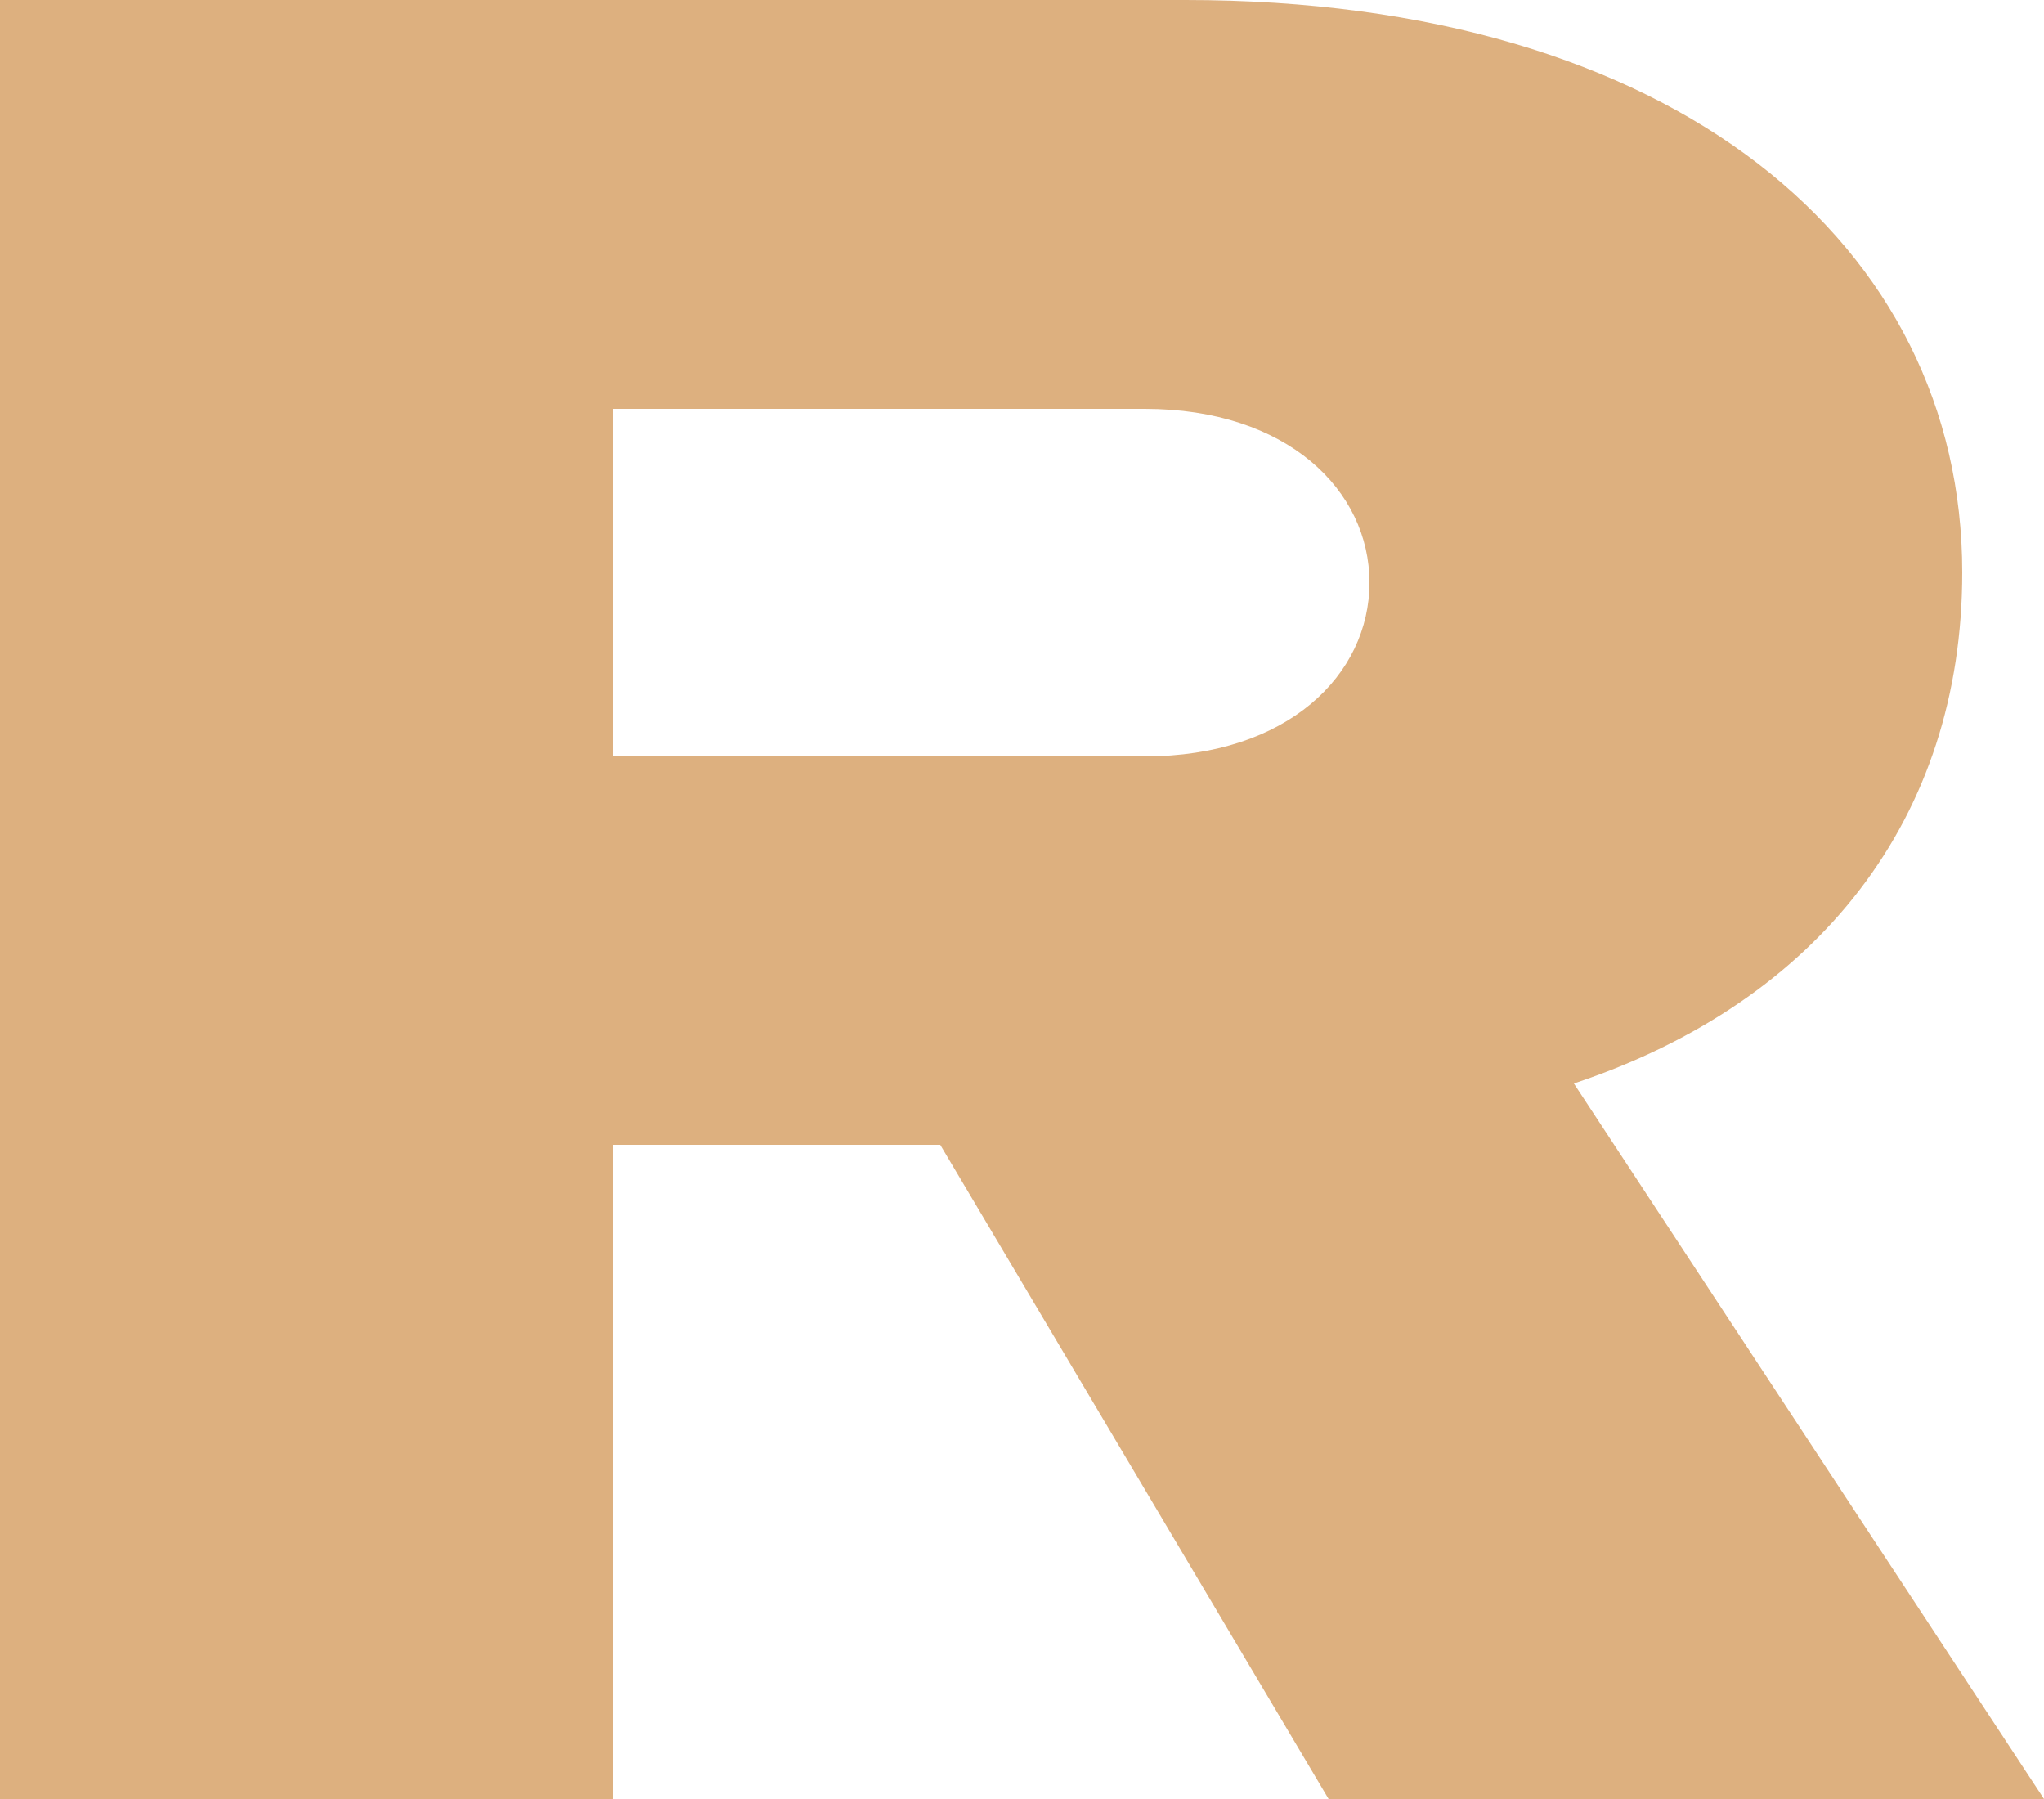
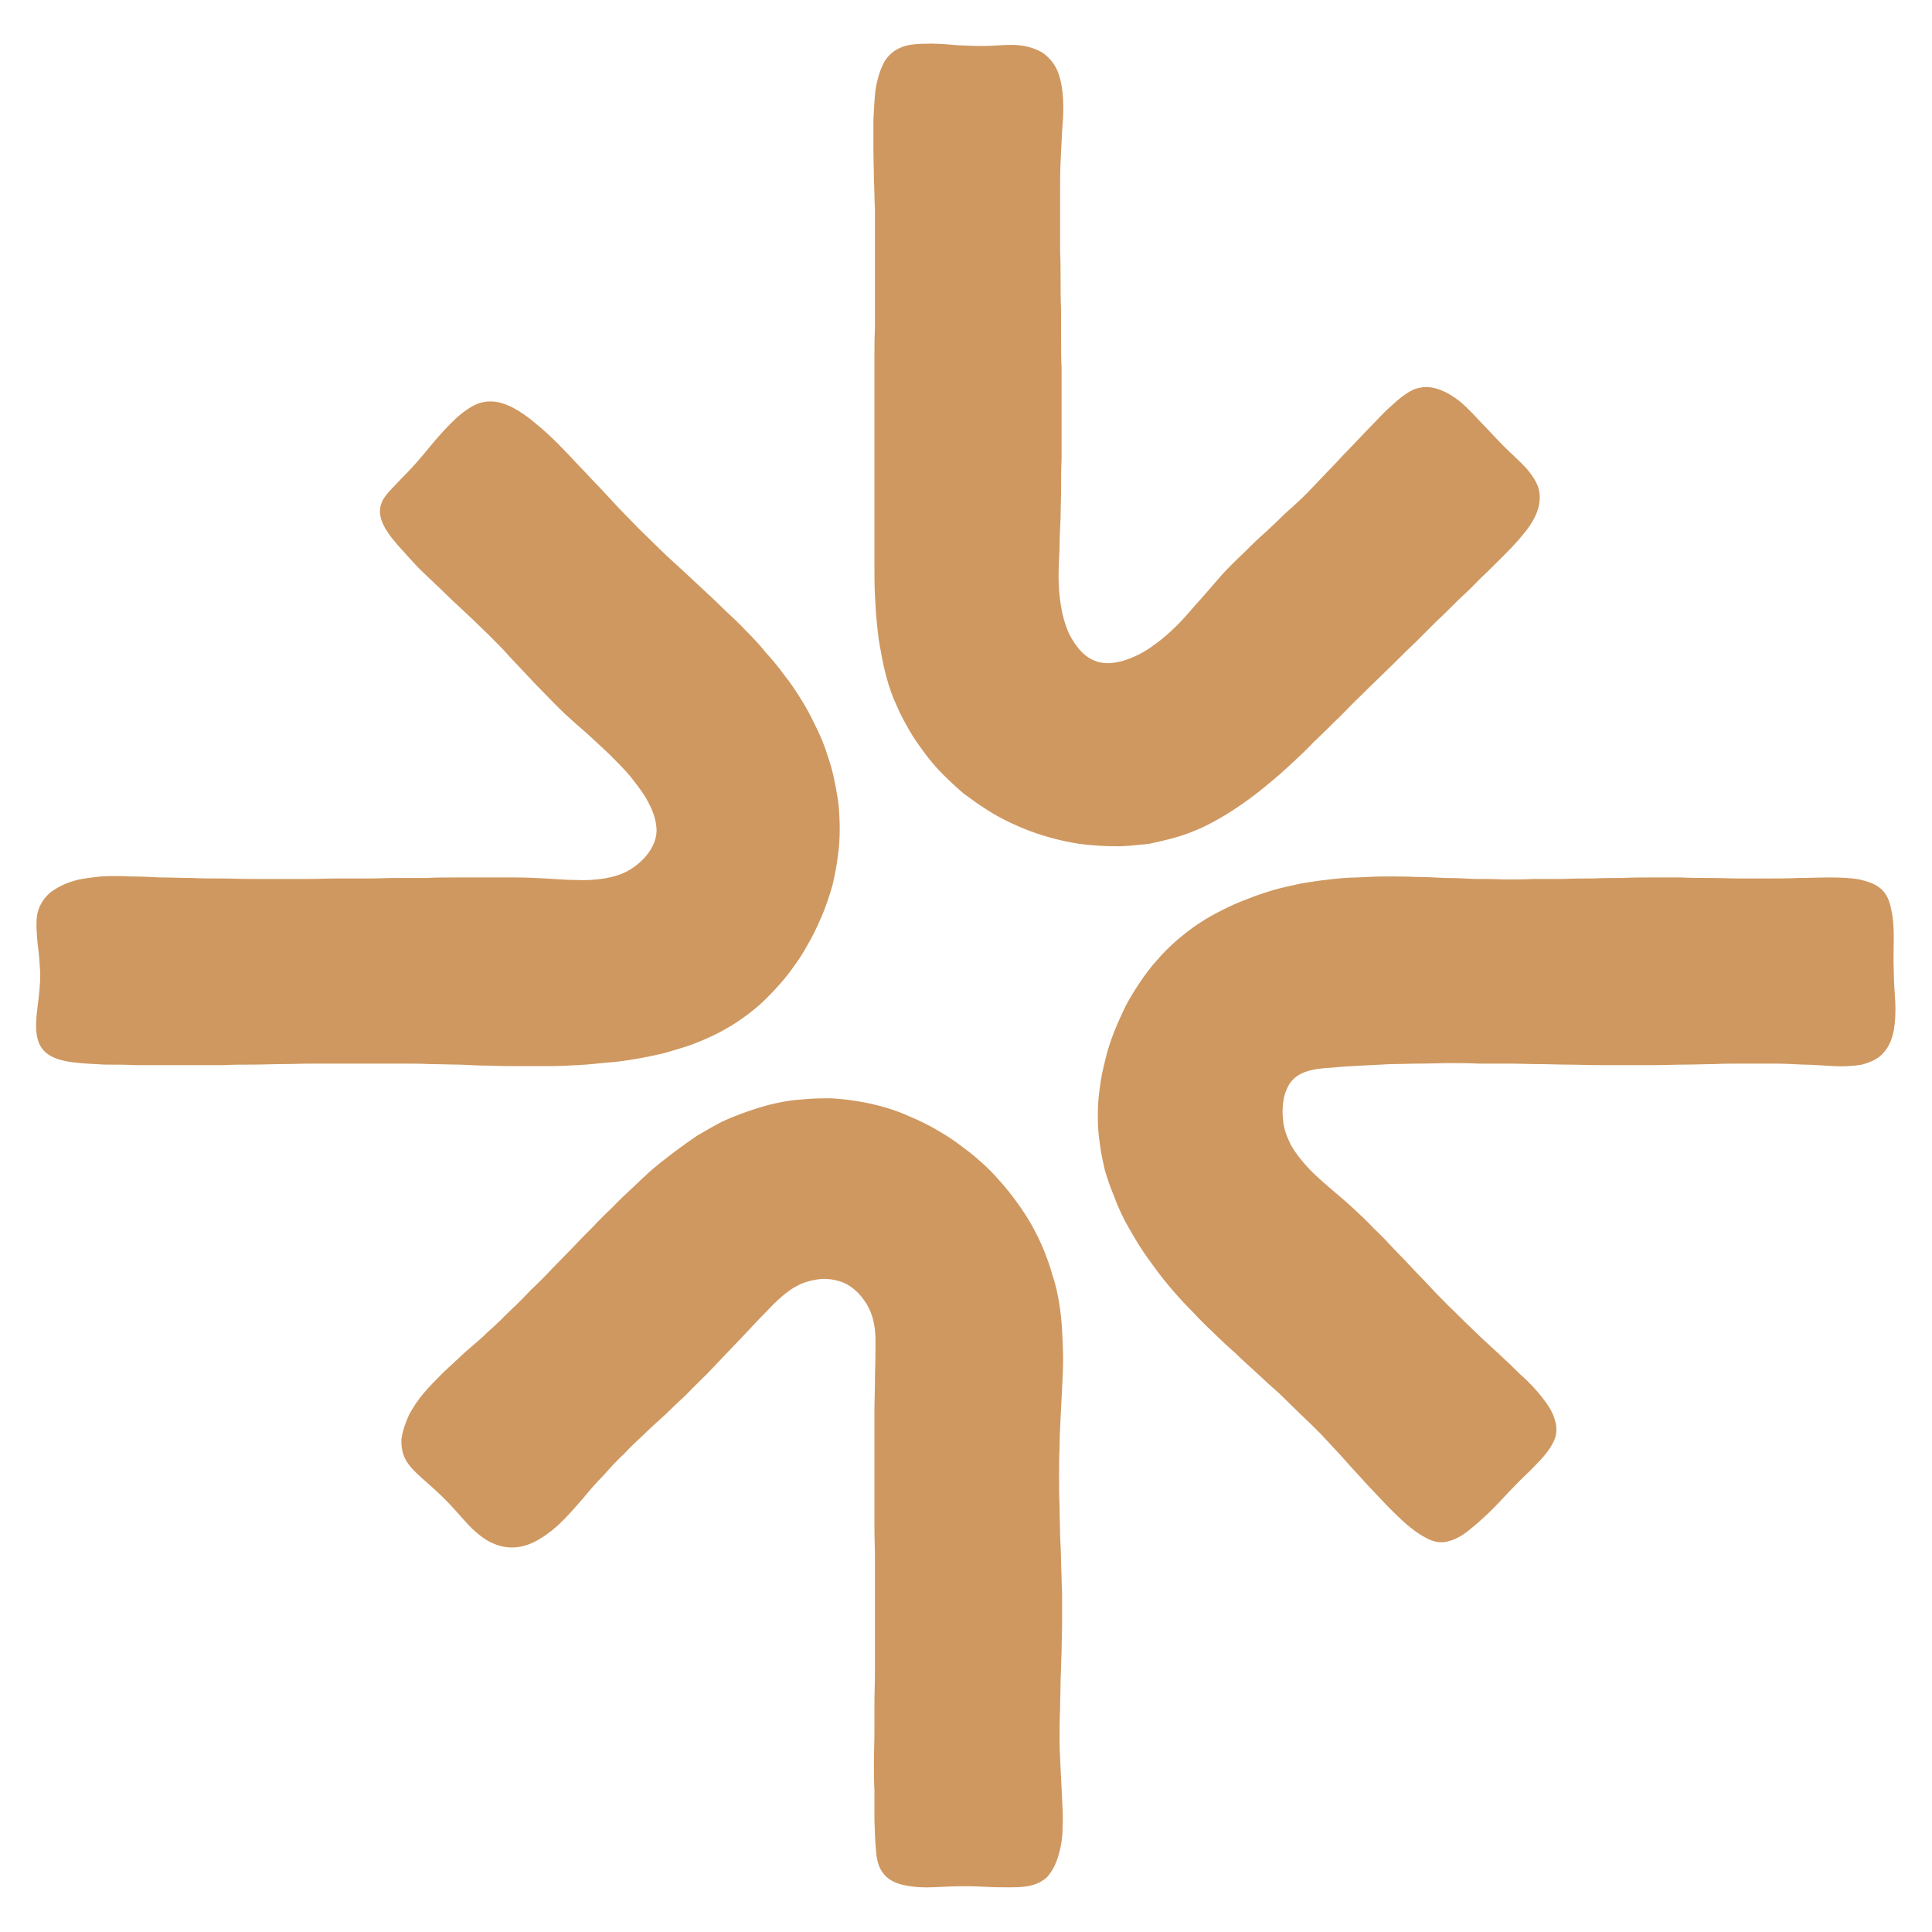
- <svg xmlns="http://www.w3.org/2000/svg" viewBox="0 0 100 88" width="100" height="88">
-   <path fill="#DDB07F" fill-rule="evenodd" d="M0 0H58C82 0 96 12 96 28C96 40 89 49 77 53L100 88H65L46 56H30V88H0ZM30 20V37H56C63 37 67 33 67 28.5C67 24 63 20 56 20Z" />
+ <svg xmlns="http://www.w3.org/2000/svg" viewBox="64 64 384 384" role="img" aria-label="Replotre">
+   <g fill="#CF9860">
+     <path d="M 223.7 282.5 C 221.8 282.6 219.9 282.9 218.1 283.3 C 216.2 283.7 214.4 284.3 212.6 284.9 C 210.9 285.5 209.1 286.2 207.4 287 C 205.8 287.8 204.2 288.8 202.6 289.7 C 201.1 290.7 199.6 291.8 198.1 292.9 C 196.7 294 195.2 295.1 193.8 296.3 C 192.4 297.5 191.1 298.8 189.7 300.1 C 188.4 301.3 187 302.6 185.7 304 C 184.3 305.3 183 306.6 181.7 308 C 180.3 309.4 179 310.7 177.7 312.1 C 176.3 313.5 175 314.9 173.6 316.3 C 172.3 317.7 170.9 319.1 169.5 320.4 C 168.2 321.8 166.8 323.2 165.3 324.6 C 163.9 326 162.5 327.4 161 328.7 C 159.6 330.1 158 331.4 156.5 332.7 C 155.1 334 153.6 335.4 152.2 336.7 C 150.8 338.1 149.5 339.4 148.3 340.8 C 147.1 342.2 146.1 343.7 145.3 345.2 C 144.6 346.8 144 348.4 143.8 350 C 143.7 351.6 144 353.2 144.9 354.6 C 145.9 356.1 147.4 357.4 149 358.8 C 150.6 360.2 152.2 361.7 153.6 363.2 C 155.1 364.8 156.4 366.4 157.8 367.8 C 159.2 369.1 160.6 370.2 162.1 370.8 C 163.7 371.5 165.3 371.7 166.9 371.5 C 168.4 371.3 170 370.7 171.4 369.8 C 172.9 368.9 174.4 367.7 175.8 366.3 C 177.2 364.9 178.5 363.4 179.9 361.8 C 181.2 360.2 182.6 358.6 184 357.2 C 185.3 355.7 186.7 354.2 188.1 352.9 C 189.4 351.5 190.8 350.2 192.2 348.9 C 193.5 347.6 194.9 346.4 196.3 345.1 C 197.6 343.8 199 342.5 200.4 341.2 C 201.7 339.8 203.1 338.5 204.5 337.1 C 205.8 335.7 207.2 334.3 208.5 332.9 C 209.9 331.4 211.3 330 212.6 328.6 C 214 327.1 215.3 325.7 216.7 324.3 C 218 322.9 219.4 321.6 220.9 320.5 C 222.5 319.4 224.1 318.7 225.9 318.4 C 227.7 318 229.6 318.2 231.3 318.8 C 232.9 319.4 234.4 320.6 235.5 322.1 C 236.6 323.5 237.4 325.3 237.7 327.1 C 238.1 328.9 238 330.9 238 332.8 C 238 334.8 237.9 336.7 237.9 338.7 C 237.9 340.6 237.8 342.5 237.8 344.5 C 237.8 346.4 237.8 348.4 237.8 350.3 C 237.8 352.2 237.8 354.2 237.8 356.1 C 237.8 358 237.8 360 237.8 361.9 C 237.8 363.8 237.8 365.8 237.8 367.7 C 237.8 369.6 237.9 371.6 237.9 373.5 C 237.9 375.4 237.9 377.4 237.9 379.3 C 237.9 381.2 237.9 383.1 237.9 385.1 C 237.9 387 237.9 388.9 237.9 390.9 C 237.9 392.8 237.9 394.7 237.9 396.7 C 237.9 398.6 237.8 400.5 237.8 402.5 C 237.8 404.4 237.8 406.3 237.8 408.3 C 237.8 410.2 237.7 412.1 237.7 414.1 C 237.7 416 237.7 418 237.8 419.9 C 237.8 421.9 237.8 423.8 237.8 425.8 C 237.9 427.7 237.9 429.8 238.1 431.6 C 238.2 433.5 238.6 435.2 239.6 436.4 C 240.5 437.6 242.1 438.4 243.8 438.7 C 245.6 439.1 247.6 439.2 249.6 439.1 C 251.6 439 253.7 438.9 255.7 438.9 C 257.7 438.9 259.7 439 261.7 439.1 C 263.7 439.1 265.7 439.2 267.5 439 C 269.4 438.8 270.9 438.2 272.1 437.1 C 273.2 435.9 273.9 434.4 274.4 432.7 C 274.9 431 275.2 429.2 275.2 427.3 C 275.3 425.4 275.2 423.4 275.1 421.5 C 275 419.5 274.9 417.5 274.8 415.5 C 274.7 413.5 274.6 411.6 274.6 409.6 C 274.6 407.6 274.6 405.7 274.7 403.8 C 274.7 401.8 274.8 399.9 274.8 397.9 C 274.9 396 274.9 394.1 275 392.2 C 275 390.2 275.1 388.3 275.1 386.4 C 275.1 384.5 275.1 382.6 275.1 380.7 C 275 378.8 275 376.8 274.9 374.9 C 274.9 373 274.8 371.1 274.7 369.1 C 274.7 367.2 274.6 365.3 274.6 363.3 C 274.5 361.4 274.5 359.5 274.5 357.5 C 274.5 355.6 274.5 353.6 274.6 351.7 C 274.6 349.7 274.7 347.8 274.8 345.8 C 274.9 343.9 275 341.9 275.1 339.9 C 275.2 338 275.3 336.1 275.3 334.1 C 275.3 332.2 275.2 330.3 275.1 328.4 C 275 326.6 274.8 324.7 274.5 322.9 C 274.2 321.1 273.8 319.2 273.2 317.5 C 272.7 315.7 272.1 314 271.4 312.3 C 270.7 310.6 269.9 309 269 307.4 C 268.1 305.8 267.1 304.3 266 302.8 C 264.9 301.3 263.8 299.9 262.6 298.6 C 261.4 297.2 260.1 295.9 258.7 294.7 C 257.4 293.5 255.9 292.4 254.4 291.3 C 253 290.2 251.4 289.3 249.9 288.4 C 248.3 287.5 246.7 286.7 245 286 C 243.3 285.2 241.6 284.6 239.9 284.1 C 238.2 283.6 236.4 283.2 234.6 282.9 C 232.8 282.6 231 282.4 229.2 282.3 C 227.3 282.3 225.5 282.3 223.7 282.5 Z" />
+     <path d="M 328.2 238.8 C 326.3 239 324.4 239.3 322.6 239.6 C 320.7 240 318.9 240.4 317.1 240.9 C 315.4 241.4 313.6 242 311.9 242.7 C 310.2 243.3 308.5 244.1 306.9 244.9 C 305.3 245.7 303.7 246.6 302.2 247.6 C 300.7 248.6 299.3 249.7 297.9 250.9 C 296.5 252.1 295.2 253.4 294 254.8 C 292.8 256.1 291.7 257.6 290.6 259.2 C 289.6 260.7 288.6 262.3 287.7 264 C 286.9 265.7 286.1 267.4 285.4 269.2 C 284.7 271 284.1 272.8 283.7 274.6 C 283.2 276.5 282.8 278.4 282.6 280.2 C 282.3 282.1 282.2 284 282.2 285.8 C 282.2 287.6 282.3 289.5 282.6 291.3 C 282.8 293.1 283.2 294.8 283.6 296.6 C 284.1 298.3 284.7 300 285.4 301.7 C 286 303.4 286.8 305.1 287.6 306.7 C 288.5 308.3 289.4 309.9 290.4 311.5 C 291.4 313.1 292.5 314.6 293.6 316.1 C 294.7 317.6 295.9 319.1 297.2 320.6 C 298.4 322 299.7 323.4 301.1 324.8 C 302.4 326.2 303.8 327.6 305.2 328.9 C 306.6 330.3 308 331.6 309.5 332.9 C 310.9 334.3 312.4 335.6 313.8 336.9 C 315.3 338.3 316.7 339.6 318.2 340.9 C 319.6 342.3 321 343.6 322.4 345 C 323.8 346.3 325.2 347.7 326.6 349.1 C 327.9 350.5 329.2 351.9 330.5 353.3 C 331.8 354.8 333.1 356.2 334.4 357.6 C 335.7 359.1 337.1 360.5 338.4 361.9 C 339.8 363.4 341.2 364.8 342.7 366.2 C 344.2 367.6 345.8 368.8 347.3 369.6 C 348.9 370.5 350.5 370.8 352 370.3 C 353.6 369.9 355.1 368.9 356.5 367.7 C 358 366.5 359.4 365.2 360.8 363.8 C 362.2 362.4 363.5 360.9 365 359.4 C 366.4 357.9 368 356.5 369.4 355 C 370.9 353.5 372.1 352 372.8 350.5 C 373.5 349.1 373.5 347.6 373 346.1 C 372.6 344.6 371.6 343.1 370.4 341.6 C 369.2 340.1 367.8 338.6 366.2 337.2 C 364.7 335.7 363.2 334.3 361.7 332.9 C 360.2 331.5 358.7 330.2 357.3 328.8 C 355.9 327.5 354.5 326.1 353.2 324.8 C 351.8 323.5 350.5 322.1 349.2 320.8 C 347.9 319.4 346.6 318 345.2 316.6 C 343.9 315.2 342.6 313.8 341.2 312.4 C 339.9 311 338.6 309.6 337.1 308.2 C 335.8 306.8 334.3 305.4 332.9 304.1 C 331.4 302.7 329.8 301.4 328.3 300.1 C 326.8 298.8 325.3 297.5 324 296.1 C 322.7 294.7 321.5 293.2 320.6 291.6 C 319.8 290 319.1 288.3 319 286.3 C 318.8 284.4 319 282.2 319.7 280.6 C 320.4 278.8 321.7 277.7 323.3 277.1 C 324.9 276.5 326.8 276.3 328.8 276.2 C 330.7 276 332.6 275.9 334.6 275.8 C 336.5 275.7 338.4 275.6 340.4 275.5 C 342.3 275.5 344.3 275.4 346.2 275.4 C 348.2 275.4 350.1 275.3 352.1 275.3 C 354 275.3 356 275.3 357.9 275.4 C 359.9 275.4 361.9 275.4 363.8 275.4 C 365.8 275.4 367.7 275.5 369.7 275.5 C 371.6 275.5 373.6 275.6 375.5 275.6 C 377.5 275.6 379.4 275.7 381.4 275.7 C 383.3 275.7 385.3 275.7 387.2 275.7 C 389.2 275.7 391.1 275.7 393.1 275.7 C 395 275.7 396.9 275.6 398.9 275.6 C 400.8 275.6 402.7 275.5 404.7 275.5 C 406.6 275.4 408.6 275.4 410.5 275.4 C 412.4 275.4 414.4 275.4 416.4 275.4 C 418.4 275.4 420.4 275.5 422.4 275.6 C 424.4 275.6 426.4 275.8 428.4 275.9 C 430.4 276 432.3 275.9 434.1 275.6 C 435.9 275.1 437.4 274.4 438.4 273.2 C 439.5 272 440.1 270.4 440.4 268.8 C 440.7 267.1 440.8 265.2 440.7 263.2 C 440.6 261.2 440.4 259.1 440.4 256.9 C 440.3 254.8 440.4 252.6 440.4 250.5 C 440.4 248.4 440.3 246.5 439.9 244.8 C 439.6 243.1 439 241.7 437.9 240.7 C 436.8 239.7 435.3 239.2 433.6 238.8 C 431.9 238.5 429.9 238.4 427.8 238.4 C 425.8 238.4 423.6 238.5 421.6 238.5 C 419.5 238.6 417.4 238.6 415.5 238.6 C 413.5 238.6 411.5 238.6 409.5 238.6 C 407.6 238.6 405.7 238.5 403.8 238.5 C 401.8 238.5 399.9 238.5 398 238.4 C 396.1 238.4 394.2 238.4 392.3 238.4 C 390.4 238.4 388.5 238.4 386.5 238.5 C 384.6 238.5 382.6 238.5 380.7 238.6 C 378.7 238.6 376.8 238.6 374.8 238.7 C 372.8 238.7 370.9 238.7 368.9 238.7 C 366.9 238.8 364.9 238.8 363 238.8 C 361 238.7 359 238.7 357.1 238.7 C 355.1 238.6 353.2 238.5 351.2 238.5 C 349.2 238.4 347.3 238.3 345.4 238.3 C 343.4 238.2 341.5 238.2 339.6 238.2 C 337.6 238.2 335.7 238.3 333.8 238.4 C 331.9 238.4 330 238.6 328.2 238.8 Z" />
+     <path d="M 161.2 143.8 C 159.6 143.8 158.1 144.5 156.7 145.5 C 155.2 146.5 153.8 147.9 152.4 149.4 C 150.9 151 149.5 152.7 148.1 154.4 C 146.7 156.1 145.2 157.7 143.8 159.1 C 142.4 160.6 141 161.9 140.2 163.2 C 139.4 164.6 139.3 166 139.9 167.6 C 140.5 169.2 141.7 170.8 143.1 172.4 C 144.5 174 145.9 175.5 147.3 177 C 148.8 178.4 150.2 179.8 151.6 181.1 C 153 182.5 154.4 183.8 155.8 185.1 C 157.2 186.4 158.6 187.7 160 189.1 C 161.4 190.4 162.7 191.8 164.1 193.2 C 165.4 194.7 166.8 196.1 168.1 197.5 C 169.4 198.9 170.8 200.4 172.2 201.8 C 173.6 203.2 174.9 204.6 176.4 206 C 177.8 207.3 179.3 208.6 180.8 209.9 C 182.3 211.3 183.7 212.6 185.1 213.9 C 186.5 215.3 187.9 216.7 189.1 218.1 C 190.3 219.6 191.5 221.1 192.5 222.8 C 193.4 224.4 194.2 226.2 194.4 227.9 C 194.7 229.6 194.3 231.3 193.3 232.9 C 192.4 234.4 190.9 235.8 189.3 236.8 C 187.7 237.8 185.9 238.3 184.1 238.6 C 182.2 238.9 180.3 239 178.3 238.9 C 176.4 238.9 174.4 238.7 172.4 238.6 C 170.4 238.5 168.4 238.4 166.4 238.4 C 164.5 238.4 162.5 238.4 160.6 238.4 C 158.6 238.4 156.6 238.4 154.7 238.4 C 152.7 238.4 150.8 238.4 148.8 238.5 C 146.8 238.5 144.9 238.5 143 238.5 C 141 238.5 139.1 238.6 137.1 238.6 C 135.2 238.6 133.2 238.6 131.3 238.6 C 129.3 238.6 127.4 238.7 125.4 238.7 C 123.5 238.7 121.5 238.7 119.6 238.7 C 117.6 238.7 115.7 238.7 113.7 238.7 C 111.7 238.7 109.8 238.6 107.8 238.6 C 105.8 238.6 103.9 238.6 101.9 238.5 C 99.9 238.5 97.9 238.4 95.9 238.4 C 93.9 238.3 91.9 238.2 89.9 238.2 C 87.9 238.1 86 238.1 84.1 238.2 C 82.2 238.4 80.3 238.6 78.6 239.1 C 76.9 239.6 75.3 240.4 74 241.4 C 72.7 242.5 71.8 243.9 71.4 245.7 C 71.1 247.5 71.3 249.8 71.5 251.8 C 71.8 253.9 71.9 255.7 72 257.6 C 72 259.5 71.8 261.5 71.5 263.8 C 71.2 266.1 71 268.5 71.4 270.2 C 71.8 272 72.7 273.1 74.1 273.9 C 75.4 274.6 77.1 275 79 275.2 C 80.8 275.4 82.8 275.5 84.8 275.6 C 86.8 275.6 88.8 275.6 90.8 275.7 C 92.7 275.7 94.7 275.7 96.7 275.7 C 98.6 275.7 100.6 275.7 102.5 275.7 C 104.5 275.7 106.5 275.7 108.4 275.7 C 110.4 275.6 112.3 275.6 114.3 275.6 C 116.2 275.6 118.2 275.5 120.1 275.5 C 122.1 275.5 124 275.4 126 275.4 C 128 275.4 129.9 275.4 131.9 275.4 C 133.8 275.4 135.8 275.4 137.7 275.4 C 139.7 275.4 141.6 275.4 143.6 275.4 C 145.6 275.4 147.5 275.4 149.5 275.5 C 151.5 275.5 153.4 275.6 155.4 275.6 C 157.4 275.7 159.3 275.8 161.3 275.8 C 163.3 275.9 165.2 275.9 167.2 275.9 C 169.2 275.9 171.1 275.9 173.1 275.9 C 175 275.9 176.9 275.8 178.9 275.7 C 180.8 275.6 182.7 275.4 184.6 275.2 C 186.5 275.1 188.4 274.8 190.2 274.5 C 192.1 274.2 193.9 273.8 195.7 273.4 C 197.5 272.9 199.2 272.4 201 271.8 C 202.7 271.2 204.3 270.5 206 269.7 C 207.6 268.9 209.2 268 210.7 267 C 212.2 266 213.6 264.9 215 263.7 C 216.4 262.4 217.7 261.1 218.9 259.7 C 220.2 258.3 221.3 256.8 222.4 255.2 C 223.5 253.7 224.4 252 225.3 250.4 C 226.2 248.7 227 246.9 227.7 245.2 C 228.4 243.4 229 241.6 229.5 239.8 C 229.9 238 230.3 236.1 230.5 234.3 C 230.8 232.4 230.9 230.6 230.9 228.8 C 230.9 227 230.8 225.1 230.6 223.3 C 230.3 221.5 230 219.7 229.6 218 C 229.2 216.2 228.6 214.5 228 212.7 C 227.4 211 226.6 209.3 225.8 207.7 C 225 206 224.1 204.4 223.1 202.8 C 222.1 201.2 221.1 199.7 219.9 198.2 C 218.8 196.7 217.6 195.2 216.3 193.8 C 215.1 192.3 213.8 190.9 212.4 189.5 C 211.1 188.1 209.7 186.8 208.2 185.4 C 206.8 184 205.4 182.7 203.9 181.3 C 202.5 180 201.1 178.7 199.6 177.3 C 198.2 176 196.7 174.7 195.3 173.3 C 193.9 171.9 192.5 170.6 191.1 169.2 C 189.7 167.8 188.4 166.4 187 165 C 185.7 163.6 184.4 162.2 183.1 160.8 C 181.7 159.4 180.4 157.9 179 156.5 C 177.7 155.1 176.3 153.6 174.9 152.2 C 173.5 150.8 172 149.4 170.5 148.2 C 169 146.9 167.4 145.8 165.9 145 C 164.3 144.2 162.7 143.7 161.2 143.8 Z" />
+     <path d="M 242.7 73.6 C 241.2 74.3 240.2 75.4 239.5 76.8 C 238.8 78.3 238.3 80 238 81.9 C 237.8 83.8 237.7 85.8 237.6 87.8 C 237.6 89.8 237.6 91.8 237.6 93.8 C 237.6 95.8 237.7 97.8 237.7 99.8 C 237.8 101.7 237.8 103.7 237.9 105.6 C 237.9 107.6 237.9 109.6 237.9 111.5 C 237.9 113.5 237.9 115.5 237.9 117.4 C 237.9 119.4 237.9 121.4 237.9 123.3 C 237.9 125.3 237.9 127.2 237.9 129.2 C 237.8 131.2 237.8 133.2 237.8 135.1 C 237.8 137.1 237.8 139.1 237.8 141 C 237.8 143 237.8 144.9 237.8 146.9 C 237.8 148.9 237.8 150.8 237.8 152.8 C 237.8 154.8 237.8 156.8 237.8 158.7 C 237.8 160.7 237.8 162.7 237.8 164.6 C 237.8 166.6 237.8 168.6 237.8 170.5 C 237.8 172.5 237.8 174.5 237.8 176.4 C 237.8 178.4 237.8 180.3 237.9 182.3 C 238 184.2 238.1 186.1 238.3 188 C 238.5 189.9 238.7 191.8 239.1 193.6 C 239.4 195.4 239.8 197.2 240.3 199 C 240.8 200.8 241.4 202.5 242.2 204.2 C 242.9 205.9 243.8 207.5 244.7 209.1 C 245.6 210.7 246.7 212.2 247.8 213.7 C 248.9 215.2 250.1 216.6 251.4 217.9 C 252.7 219.2 254.1 220.5 255.5 221.7 C 257 222.8 258.5 223.9 260.1 224.9 C 261.6 225.9 263.3 226.8 265 227.6 C 266.7 228.4 268.4 229.1 270.2 229.7 C 272 230.3 273.8 230.8 275.7 231.2 C 277.5 231.6 279.4 231.9 281.3 232 C 283.2 232.2 285 232.2 286.9 232.2 C 288.8 232.1 290.6 231.9 292.5 231.7 C 294.3 231.3 296.1 230.9 297.8 230.4 C 299.6 229.9 301.3 229.2 302.9 228.5 C 304.6 227.7 306.2 226.8 307.7 225.9 C 309.3 224.9 310.8 223.9 312.3 222.8 C 313.8 221.7 315.3 220.5 316.7 219.3 C 318.2 218.1 319.6 216.8 321 215.5 C 322.4 214.2 323.8 212.9 325.1 211.5 C 326.5 210.2 327.9 208.8 329.2 207.5 C 330.6 206.2 331.9 204.8 333.2 203.5 C 334.6 202.2 335.9 200.8 337.3 199.5 C 338.6 198.2 340 196.9 341.3 195.6 C 342.7 194.2 344 192.9 345.4 191.6 C 346.8 190.2 348.1 188.9 349.5 187.5 C 350.9 186.2 352.3 184.8 353.7 183.4 C 355.1 182.1 356.6 180.7 358 179.2 C 359.5 177.8 360.9 176.4 362.4 174.9 C 363.9 173.4 365.3 172 366.5 170.5 C 367.8 169 368.8 167.5 369.4 166 C 370 164.5 370.2 163 369.9 161.5 C 369.6 160 368.6 158.5 367.3 157 C 365.9 155.5 364.3 154.1 362.7 152.5 C 361.2 151 359.8 149.4 358.4 148 C 357 146.5 355.7 145.1 354.3 143.9 C 352.8 142.7 351.3 141.8 349.7 141.3 C 348.2 140.8 346.6 140.8 345 141.4 C 343.5 142.1 342 143.3 340.5 144.7 C 339 146 337.6 147.6 336.2 149 C 334.8 150.5 333.4 151.9 332 153.4 C 330.6 154.8 329.3 156.3 327.9 157.7 C 326.6 159.1 325.2 160.5 323.9 161.9 C 322.5 163.3 321.1 164.6 319.6 165.9 C 318.2 167.3 316.8 168.6 315.4 169.9 C 313.9 171.2 312.5 172.6 311.1 174 C 309.7 175.3 308.3 176.7 306.9 178.2 C 305.6 179.7 304.3 181.2 303 182.7 C 301.6 184.2 300.3 185.8 299 187.2 C 297.6 188.7 296.2 190 294.7 191.2 C 293.2 192.4 291.6 193.5 289.9 194.3 C 288.2 195.1 286.4 195.7 284.6 195.8 C 282.8 195.9 281.2 195.4 279.8 194.3 C 278.5 193.3 277.4 191.7 276.5 190 C 275.7 188.2 275.2 186.4 274.9 184.6 C 274.6 182.7 274.4 180.8 274.4 178.8 C 274.4 176.8 274.5 174.9 274.6 172.9 C 274.6 170.9 274.7 168.9 274.8 166.9 C 274.8 165 274.9 163 274.9 161 C 274.9 159 274.9 157 275 155.1 C 275 153.1 275 151.1 275 149.1 C 275 147.2 275 145.2 275 143.2 C 275 141.2 275 139.3 275 137.3 C 274.9 135.3 274.9 133.4 274.9 131.4 C 274.9 129.4 274.9 127.5 274.9 125.5 C 274.8 123.6 274.8 121.6 274.8 119.7 C 274.8 117.7 274.8 115.8 274.7 113.8 C 274.7 111.9 274.7 110 274.7 108 C 274.7 106.1 274.7 104.2 274.7 102.2 C 274.7 100.2 274.7 98.3 274.8 96.2 C 274.9 94.2 275 92.1 275.1 90 C 275.3 87.9 275.4 85.8 275.3 83.8 C 275.2 81.8 274.9 80 274.3 78.4 C 273.7 76.8 272.7 75.6 271.4 74.6 C 270 73.7 268.4 73.2 266.6 73 C 264.9 72.8 263 73 260.9 73.1 C 258.9 73.2 256.7 73.1 254.4 73 C 252.2 72.8 250 72.6 247.9 72.7 C 245.9 72.7 244.1 72.9 242.7 73.6 Z" />
+   </g>
</svg>
